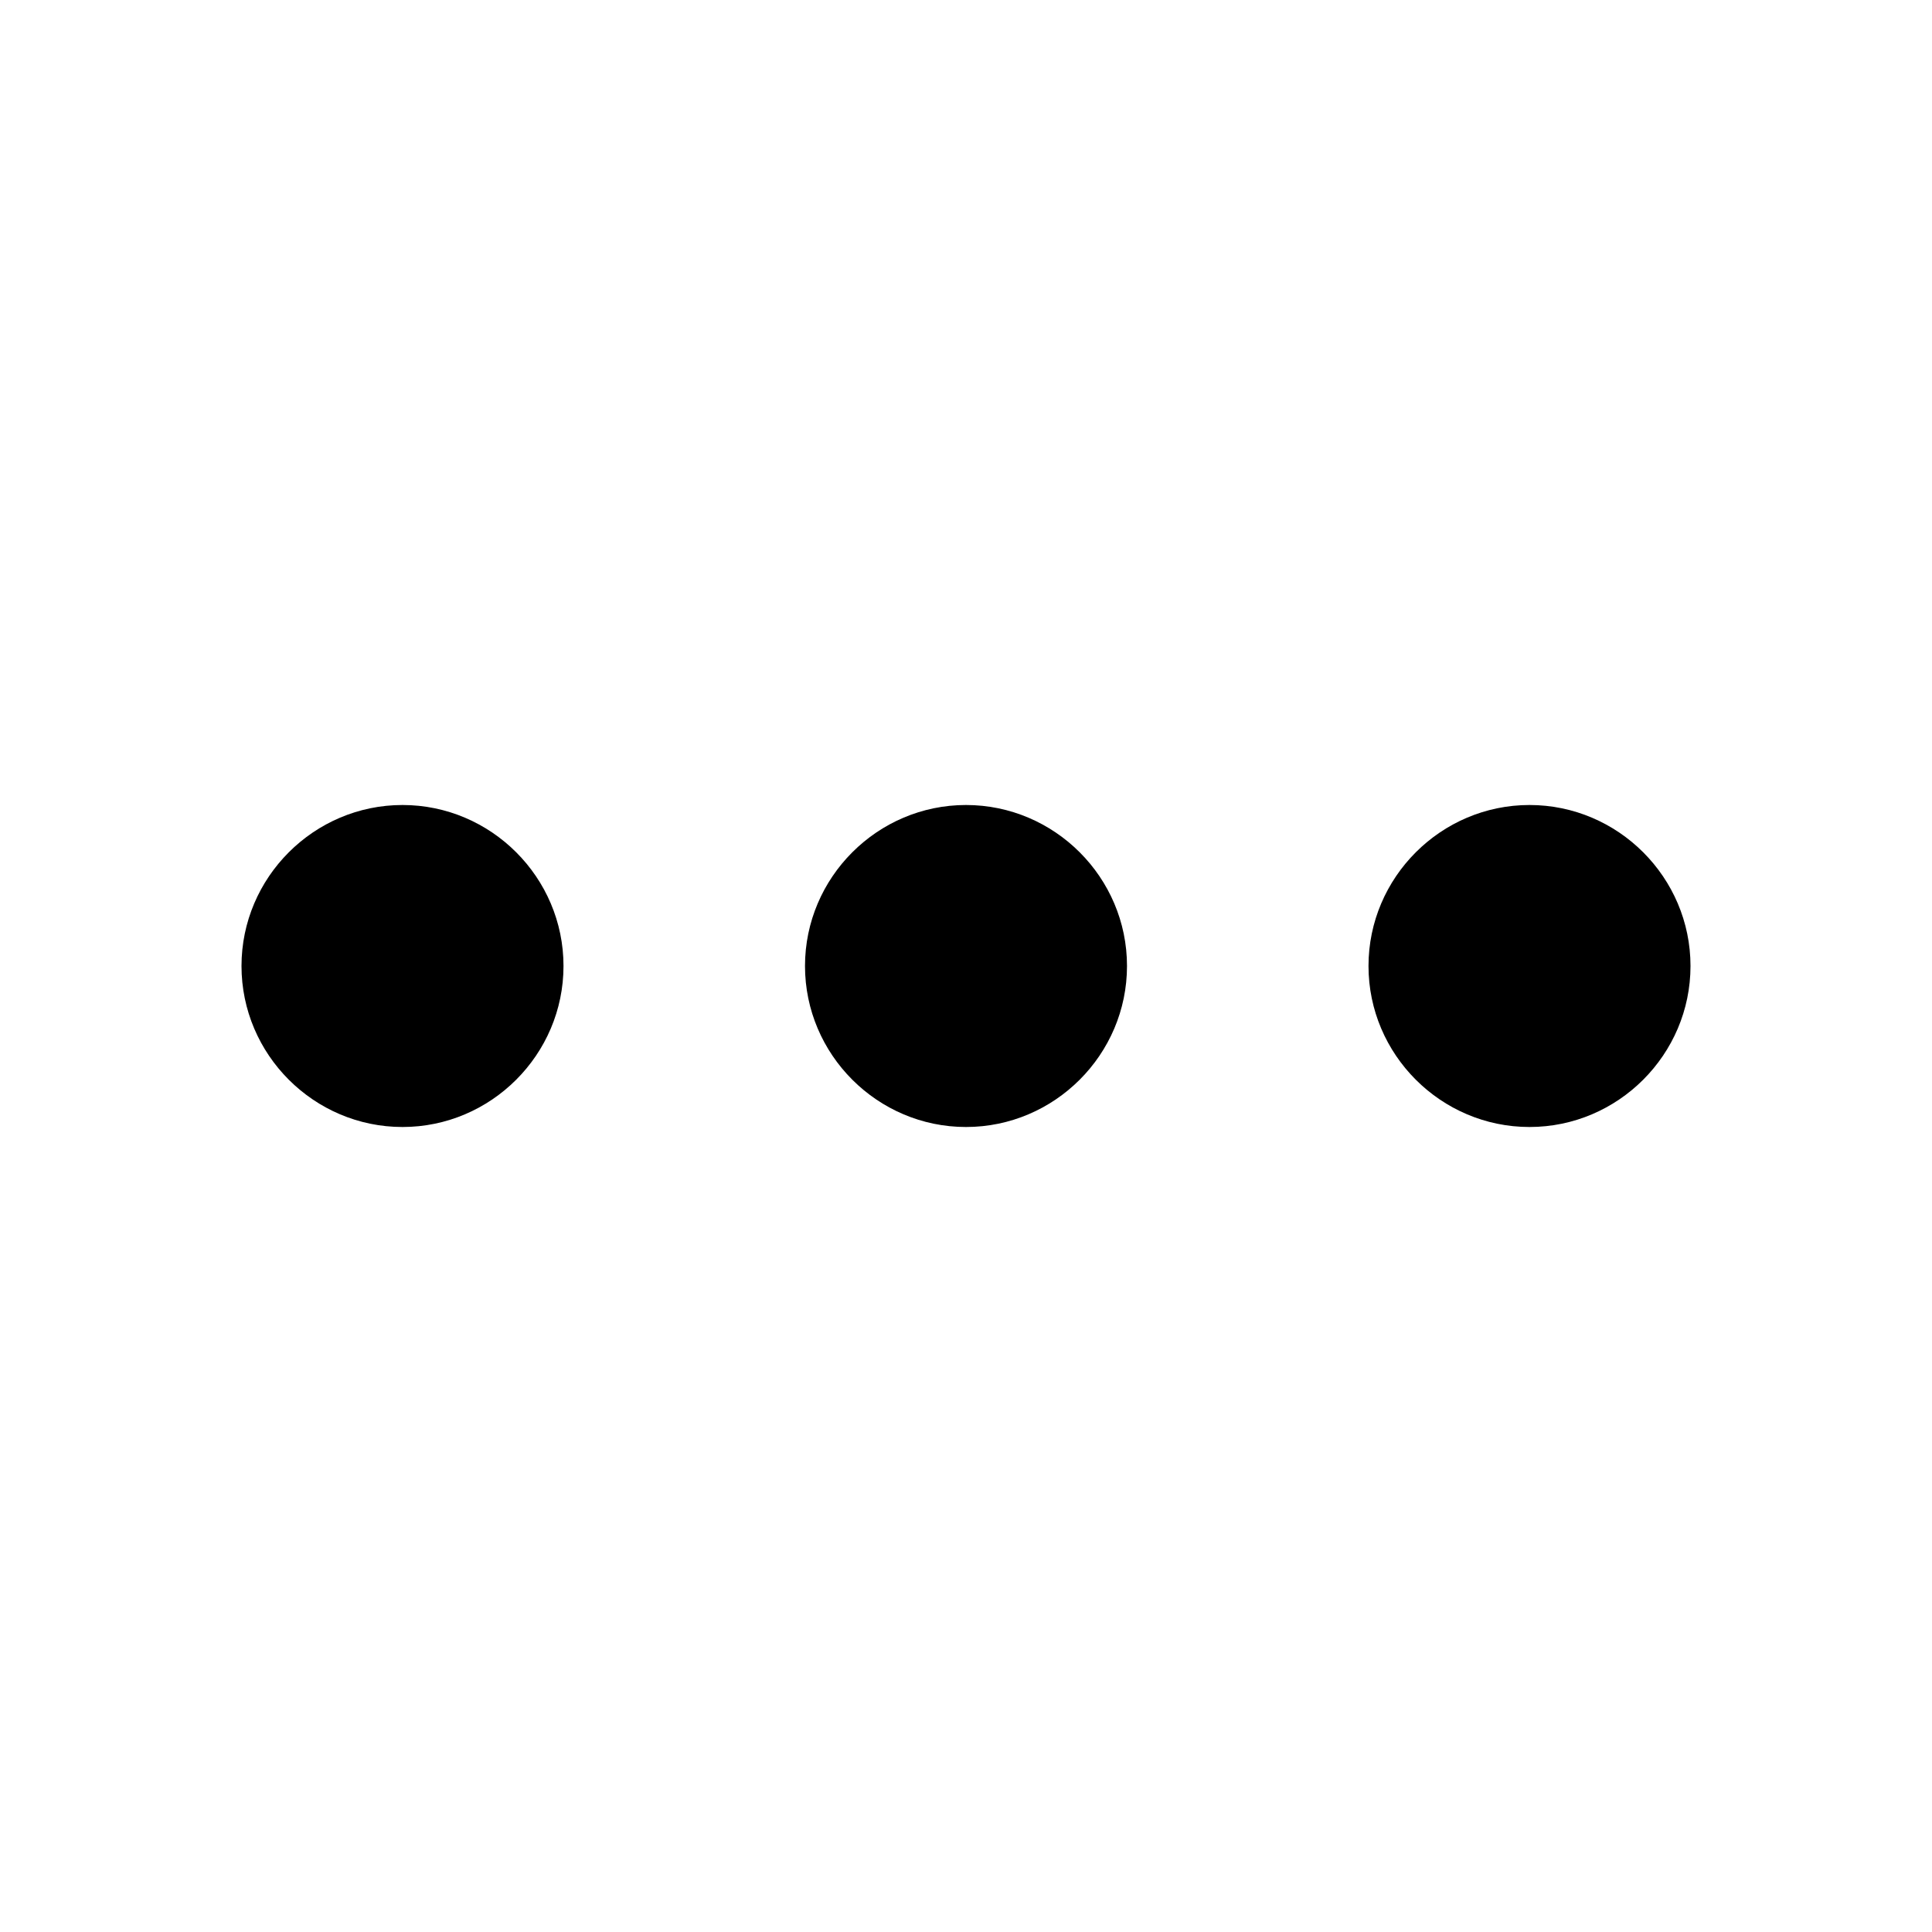
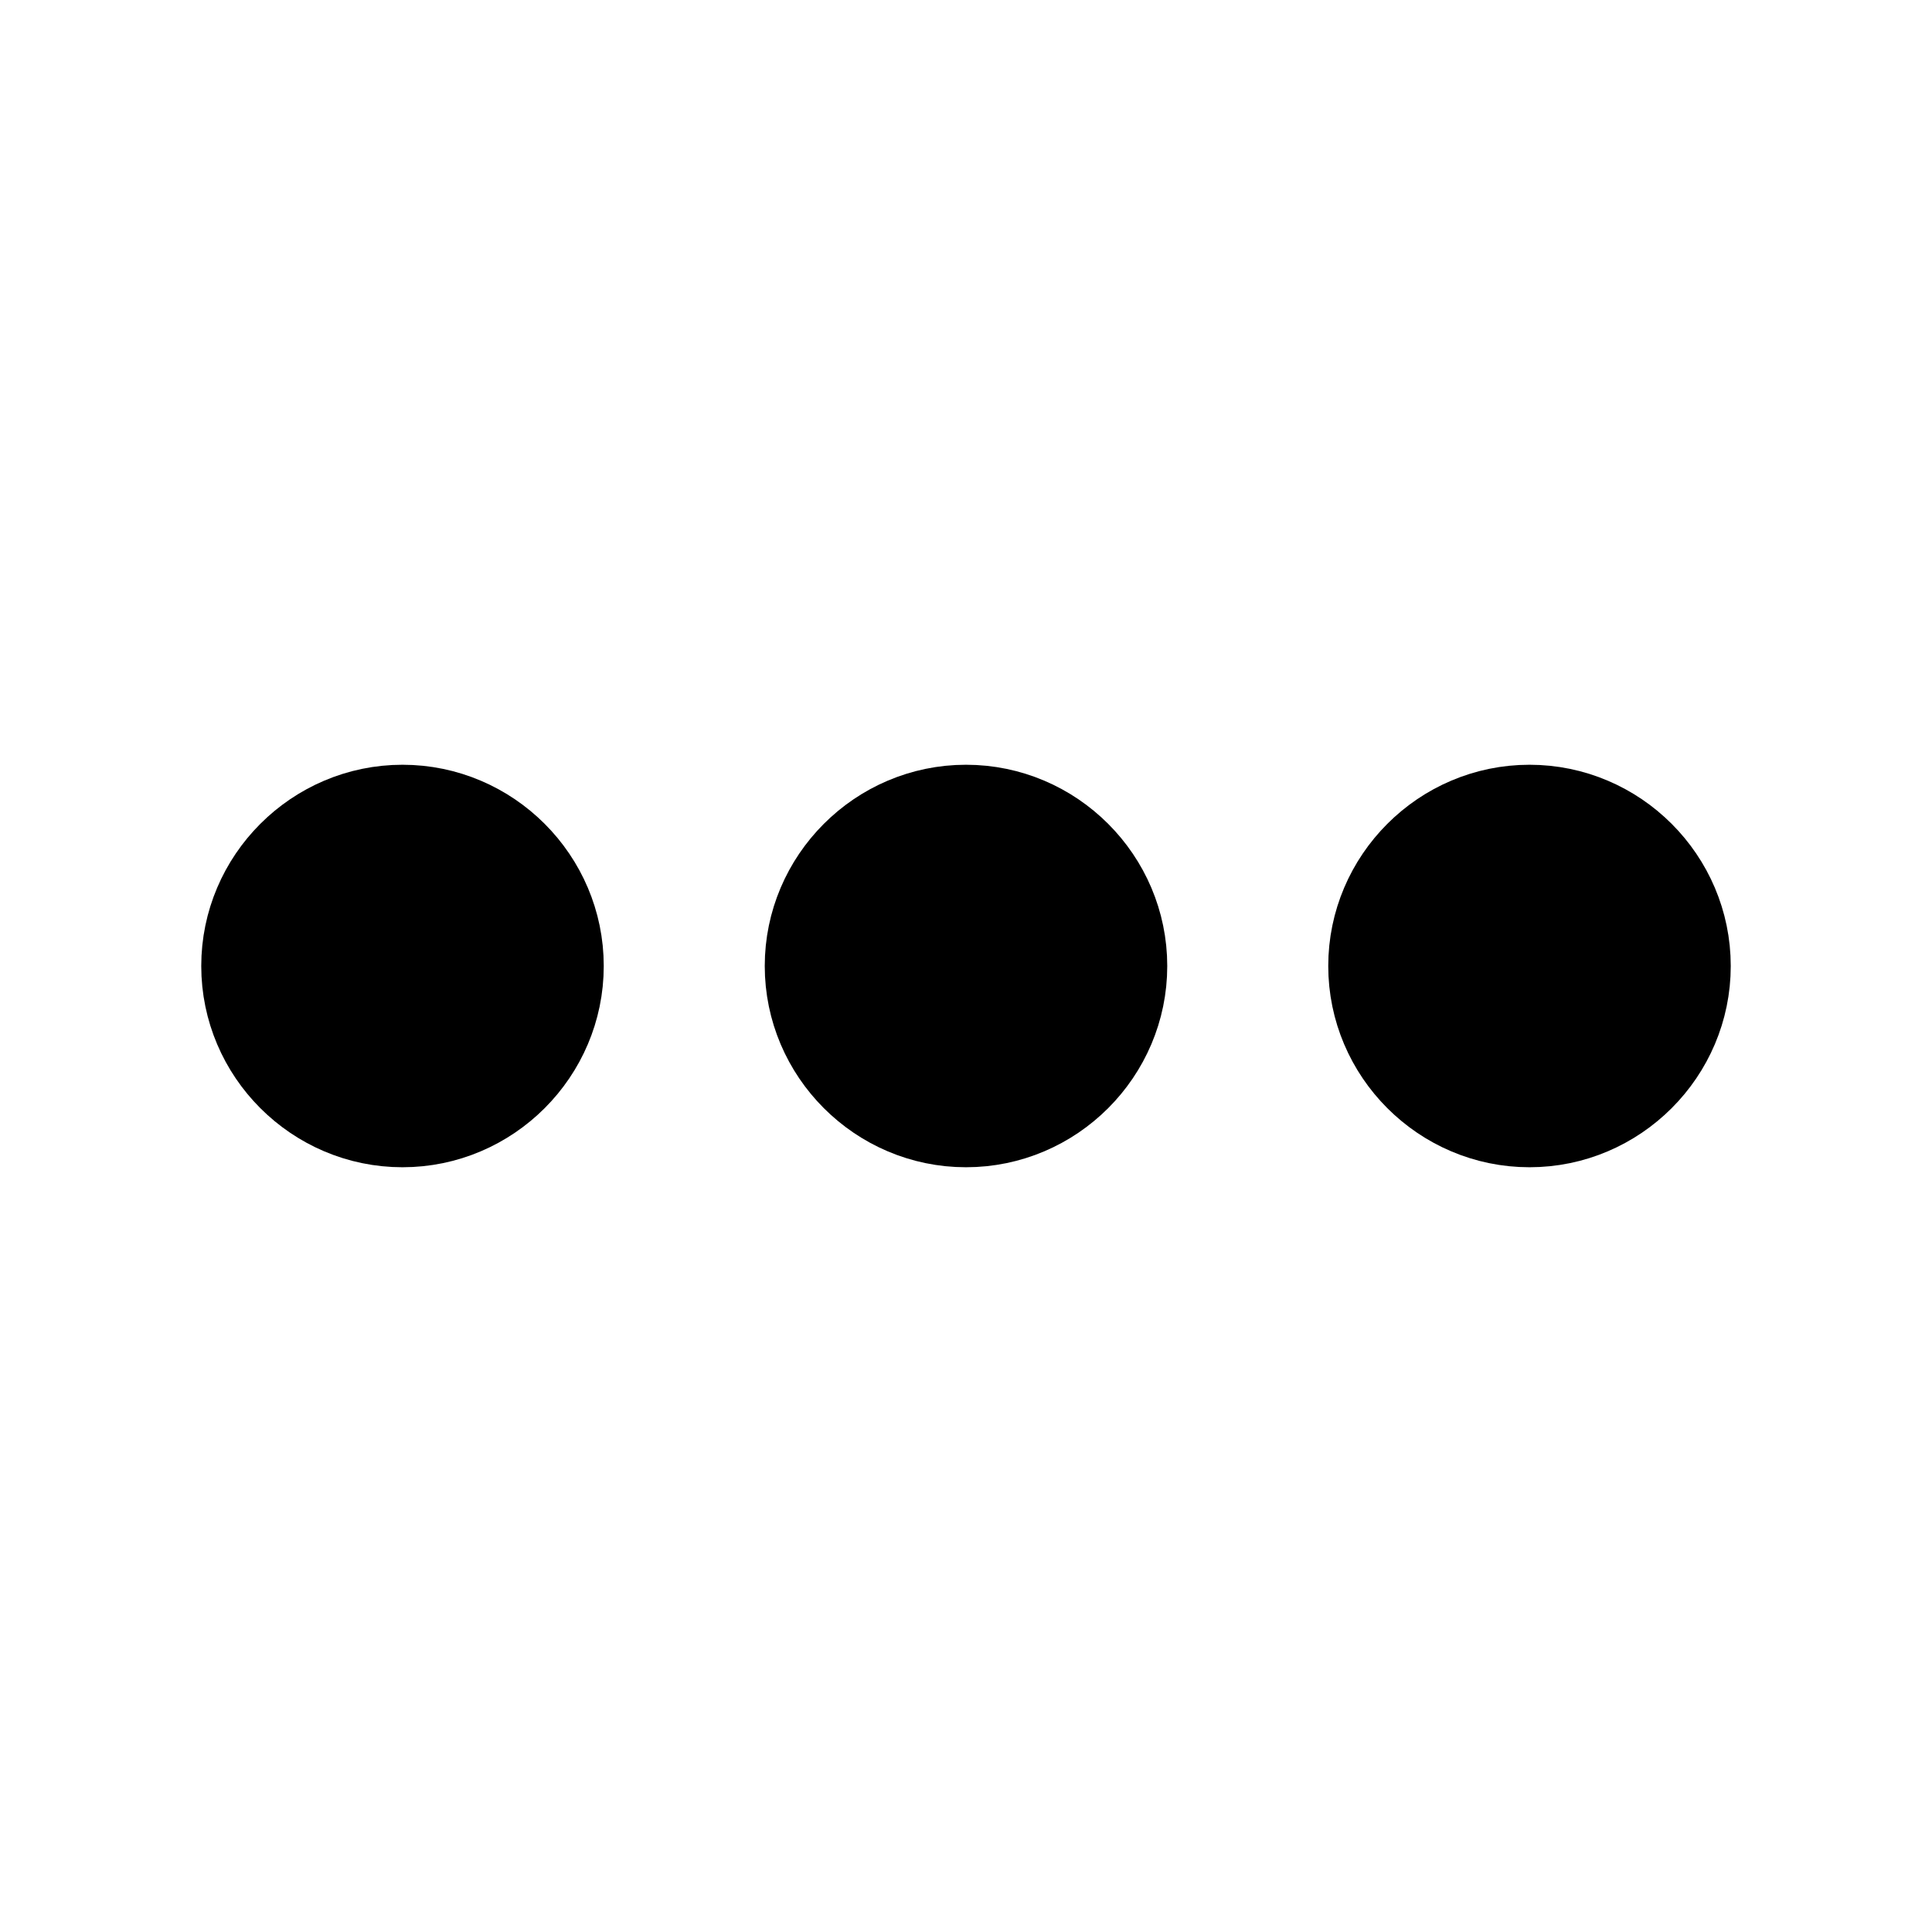
- <svg xmlns="http://www.w3.org/2000/svg" viewBox="0 0 24 24">
+ <svg xmlns="http://www.w3.org/2000/svg" stroke="currentColor" fill="currentColor" viewBox="0 0 24 24">
  <g>
    <path d="M3 12c0-1.1.9-2 2-2s2 .9 2 2-.9 2-2 2-2-.9-2-2zm9 2c1.1 0 2-.9 2-2s-.9-2-2-2-2 .9-2 2 .9 2 2 2zm7 0c1.1 0 2-.9 2-2s-.9-2-2-2-2 .9-2 2 .9 2 2 2z" />
  </g>
</svg>
